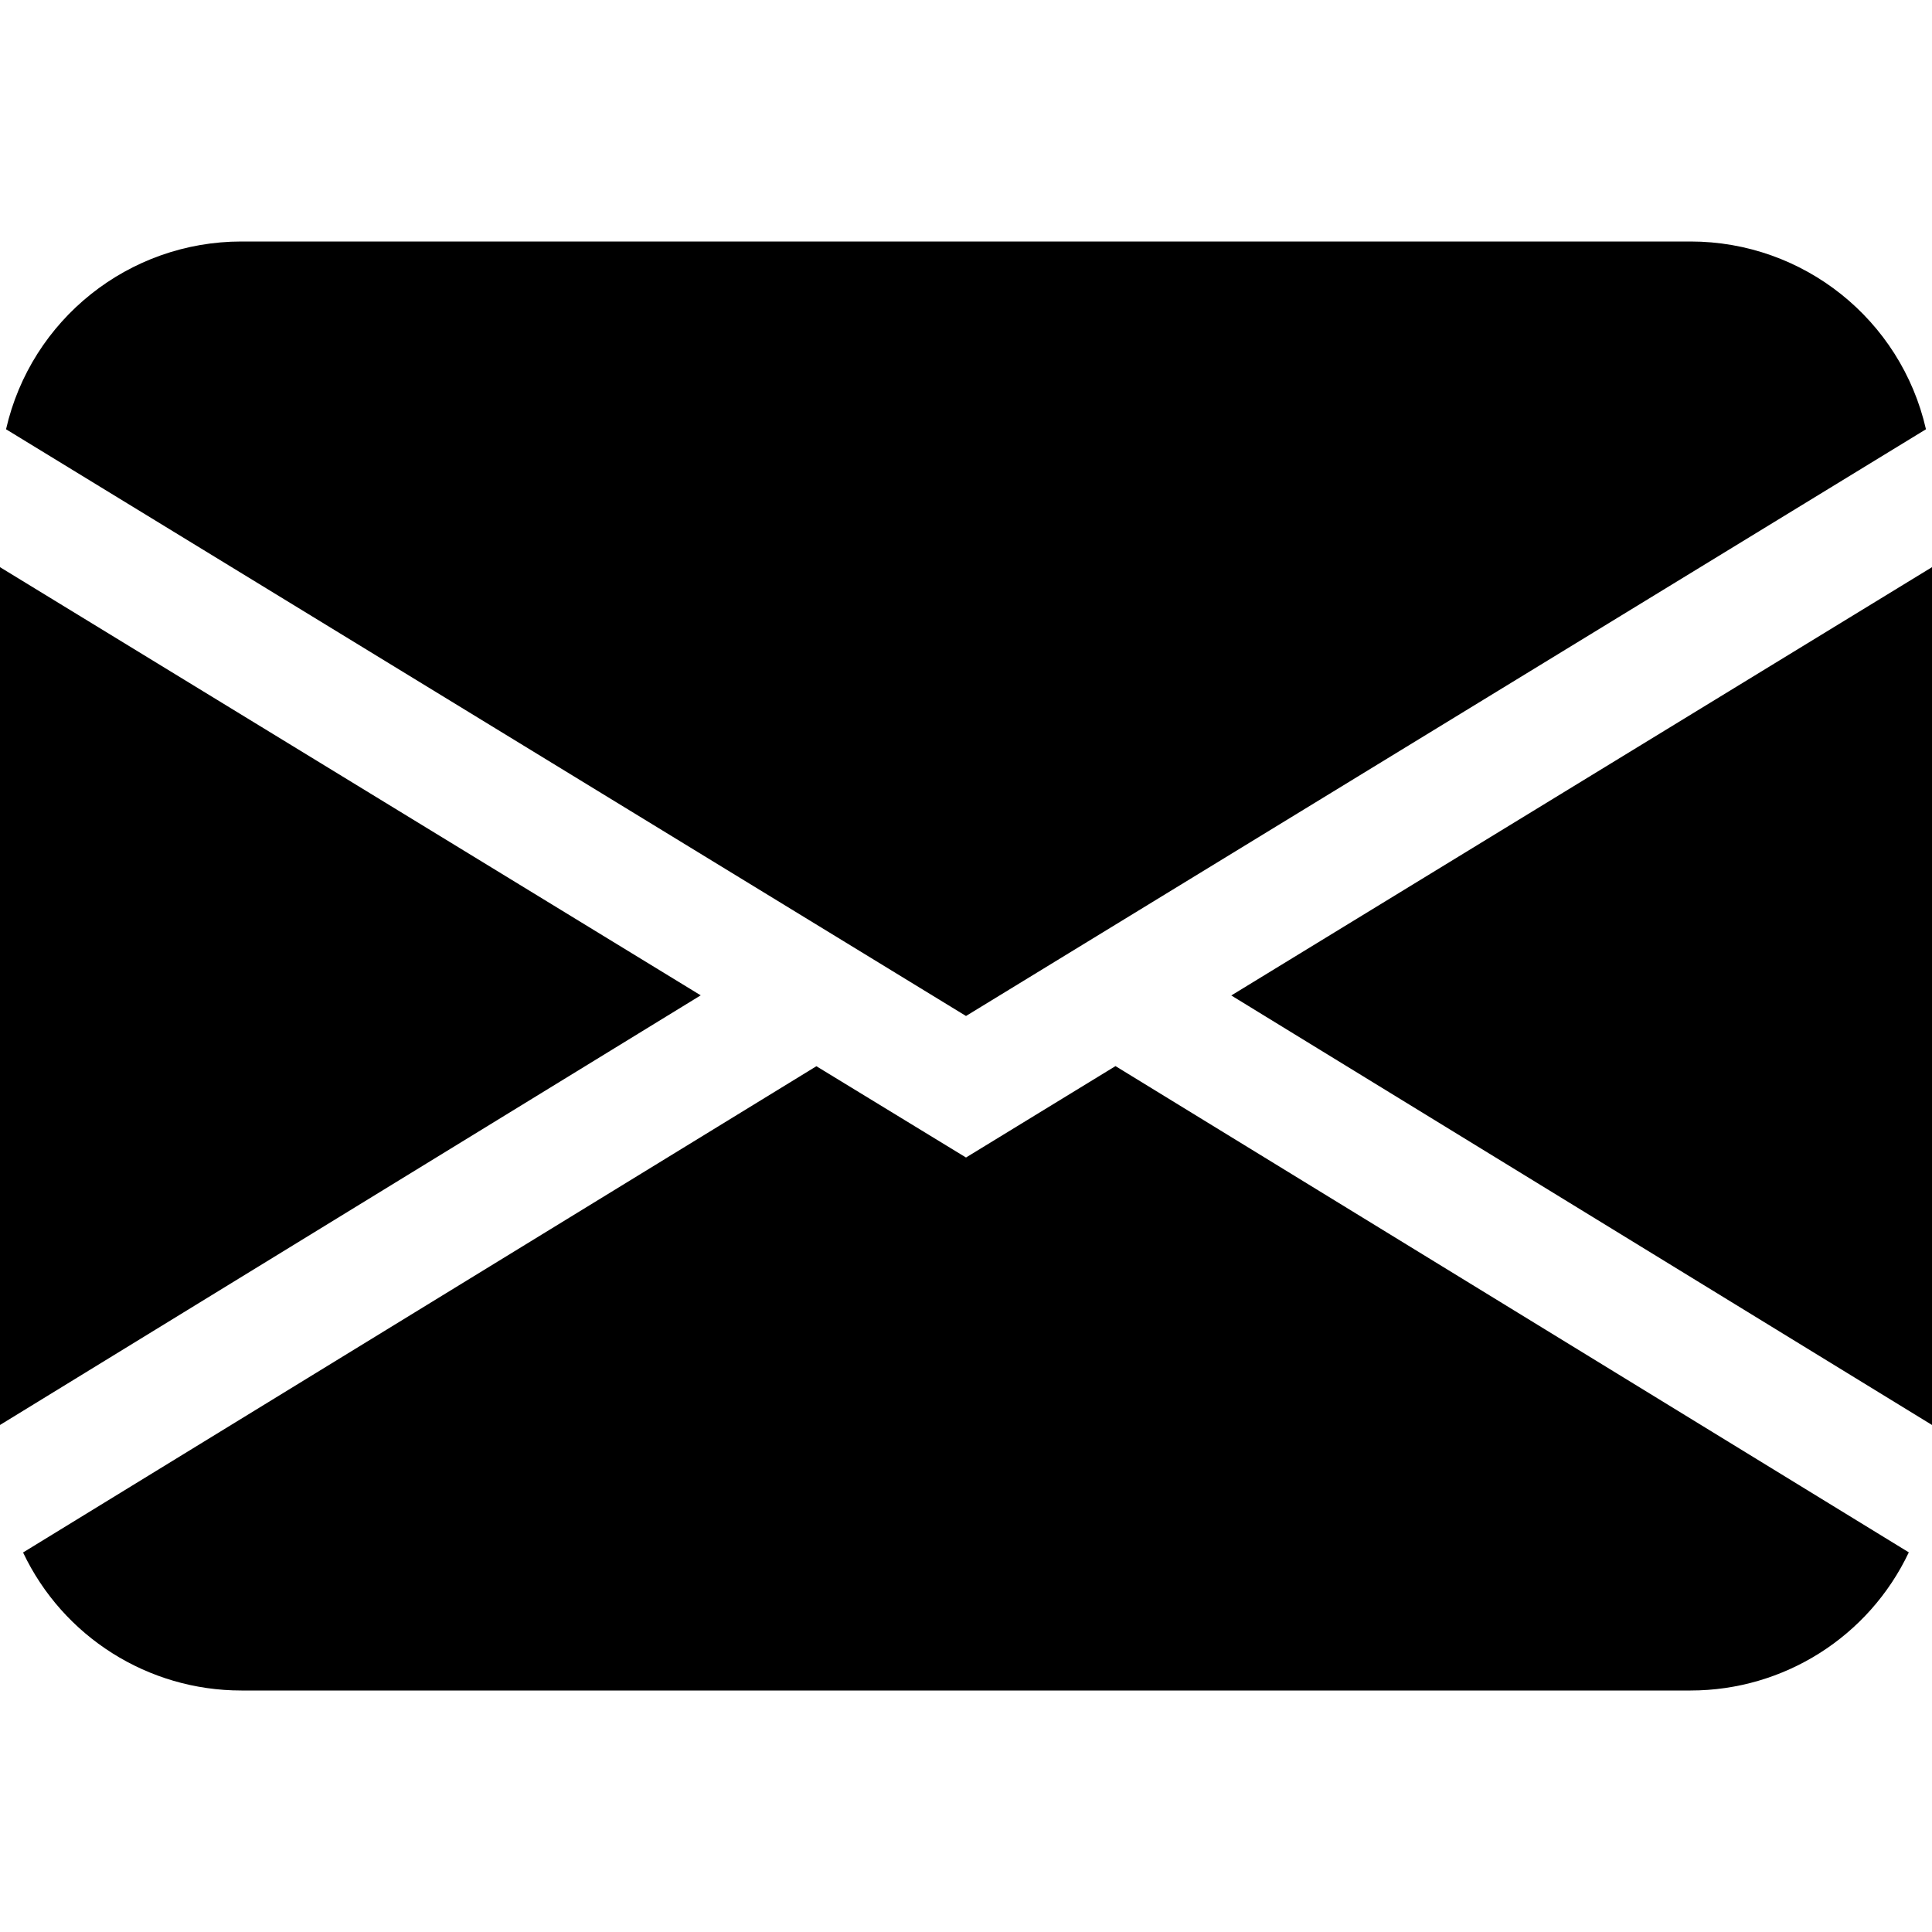
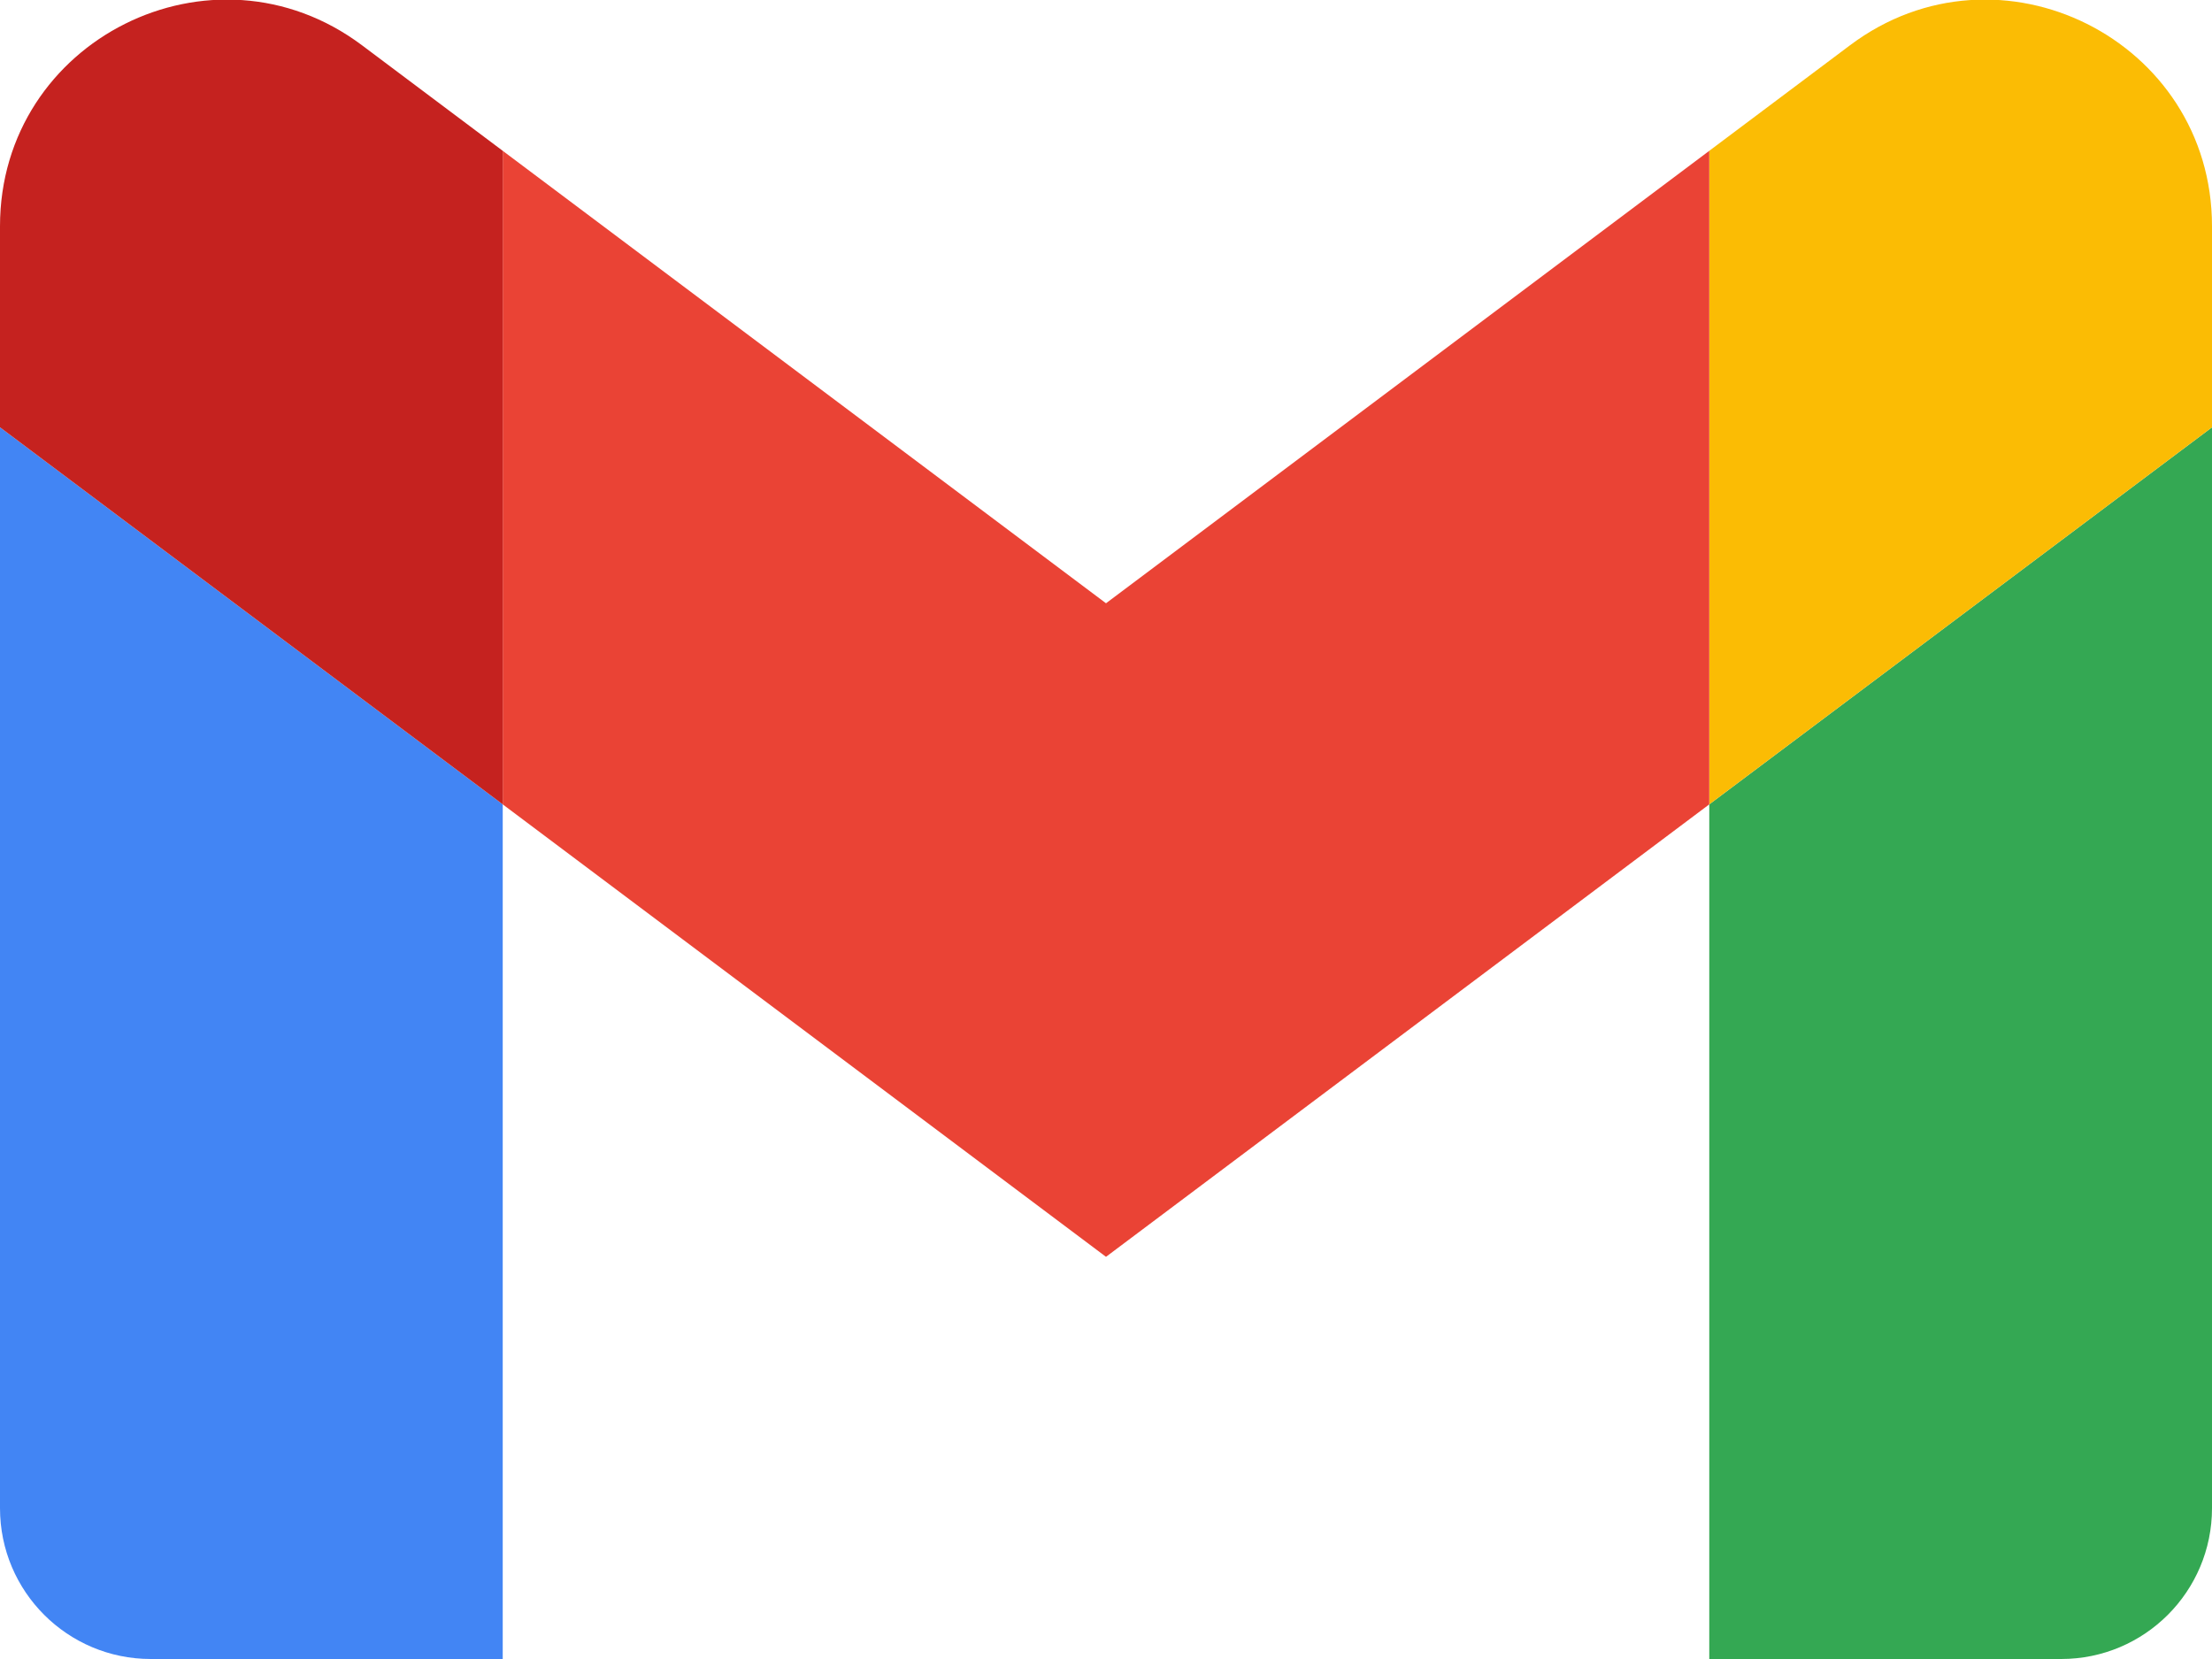
- <svg xmlns="http://www.w3.org/2000/svg" width="16" height="16" fill="currentColor" class="bi bi-envelope-fill" viewBox="0 0 16 16">
-   <path d="M.05 3.555A2 2 0 0 1 2 2h12a2 2 0 0 1 1.95 1.555L8 8.414zM0 4.697v7.104l5.803-3.558zM6.761 8.83l-6.57 4.027A2 2 0 0 0 2 14h12a2 2 0 0 0 1.808-1.144l-6.57-4.027L8 9.586zm3.436-.586L16 11.801V4.697z" />
+ <svg xmlns="http://www.w3.org/2000/svg" viewBox="52 42 88 66">
+   <path fill="#4285f4" d="M58 108h14V74L52 59v43c0 3.32 2.69 6 6 6" />
+   <path fill="#34a853" d="M120 108h14c3.32 0 6-2.69 6-6V59l-20 15" />
+   <path fill="#fbbc04" d="M120 48v26l20-15v-8c0-7.42-8.47-11.65-14.4-7.2" />
+   <path fill="#ea4335" d="M72 74V48l24 18 24-18v26L96 92" />
+   <path fill="#c5221f" d="M52 51v8l20 15V48l-5.6-4.2c-5.94-4.45-14.4-.22-14.4 7.2" />
</svg>
